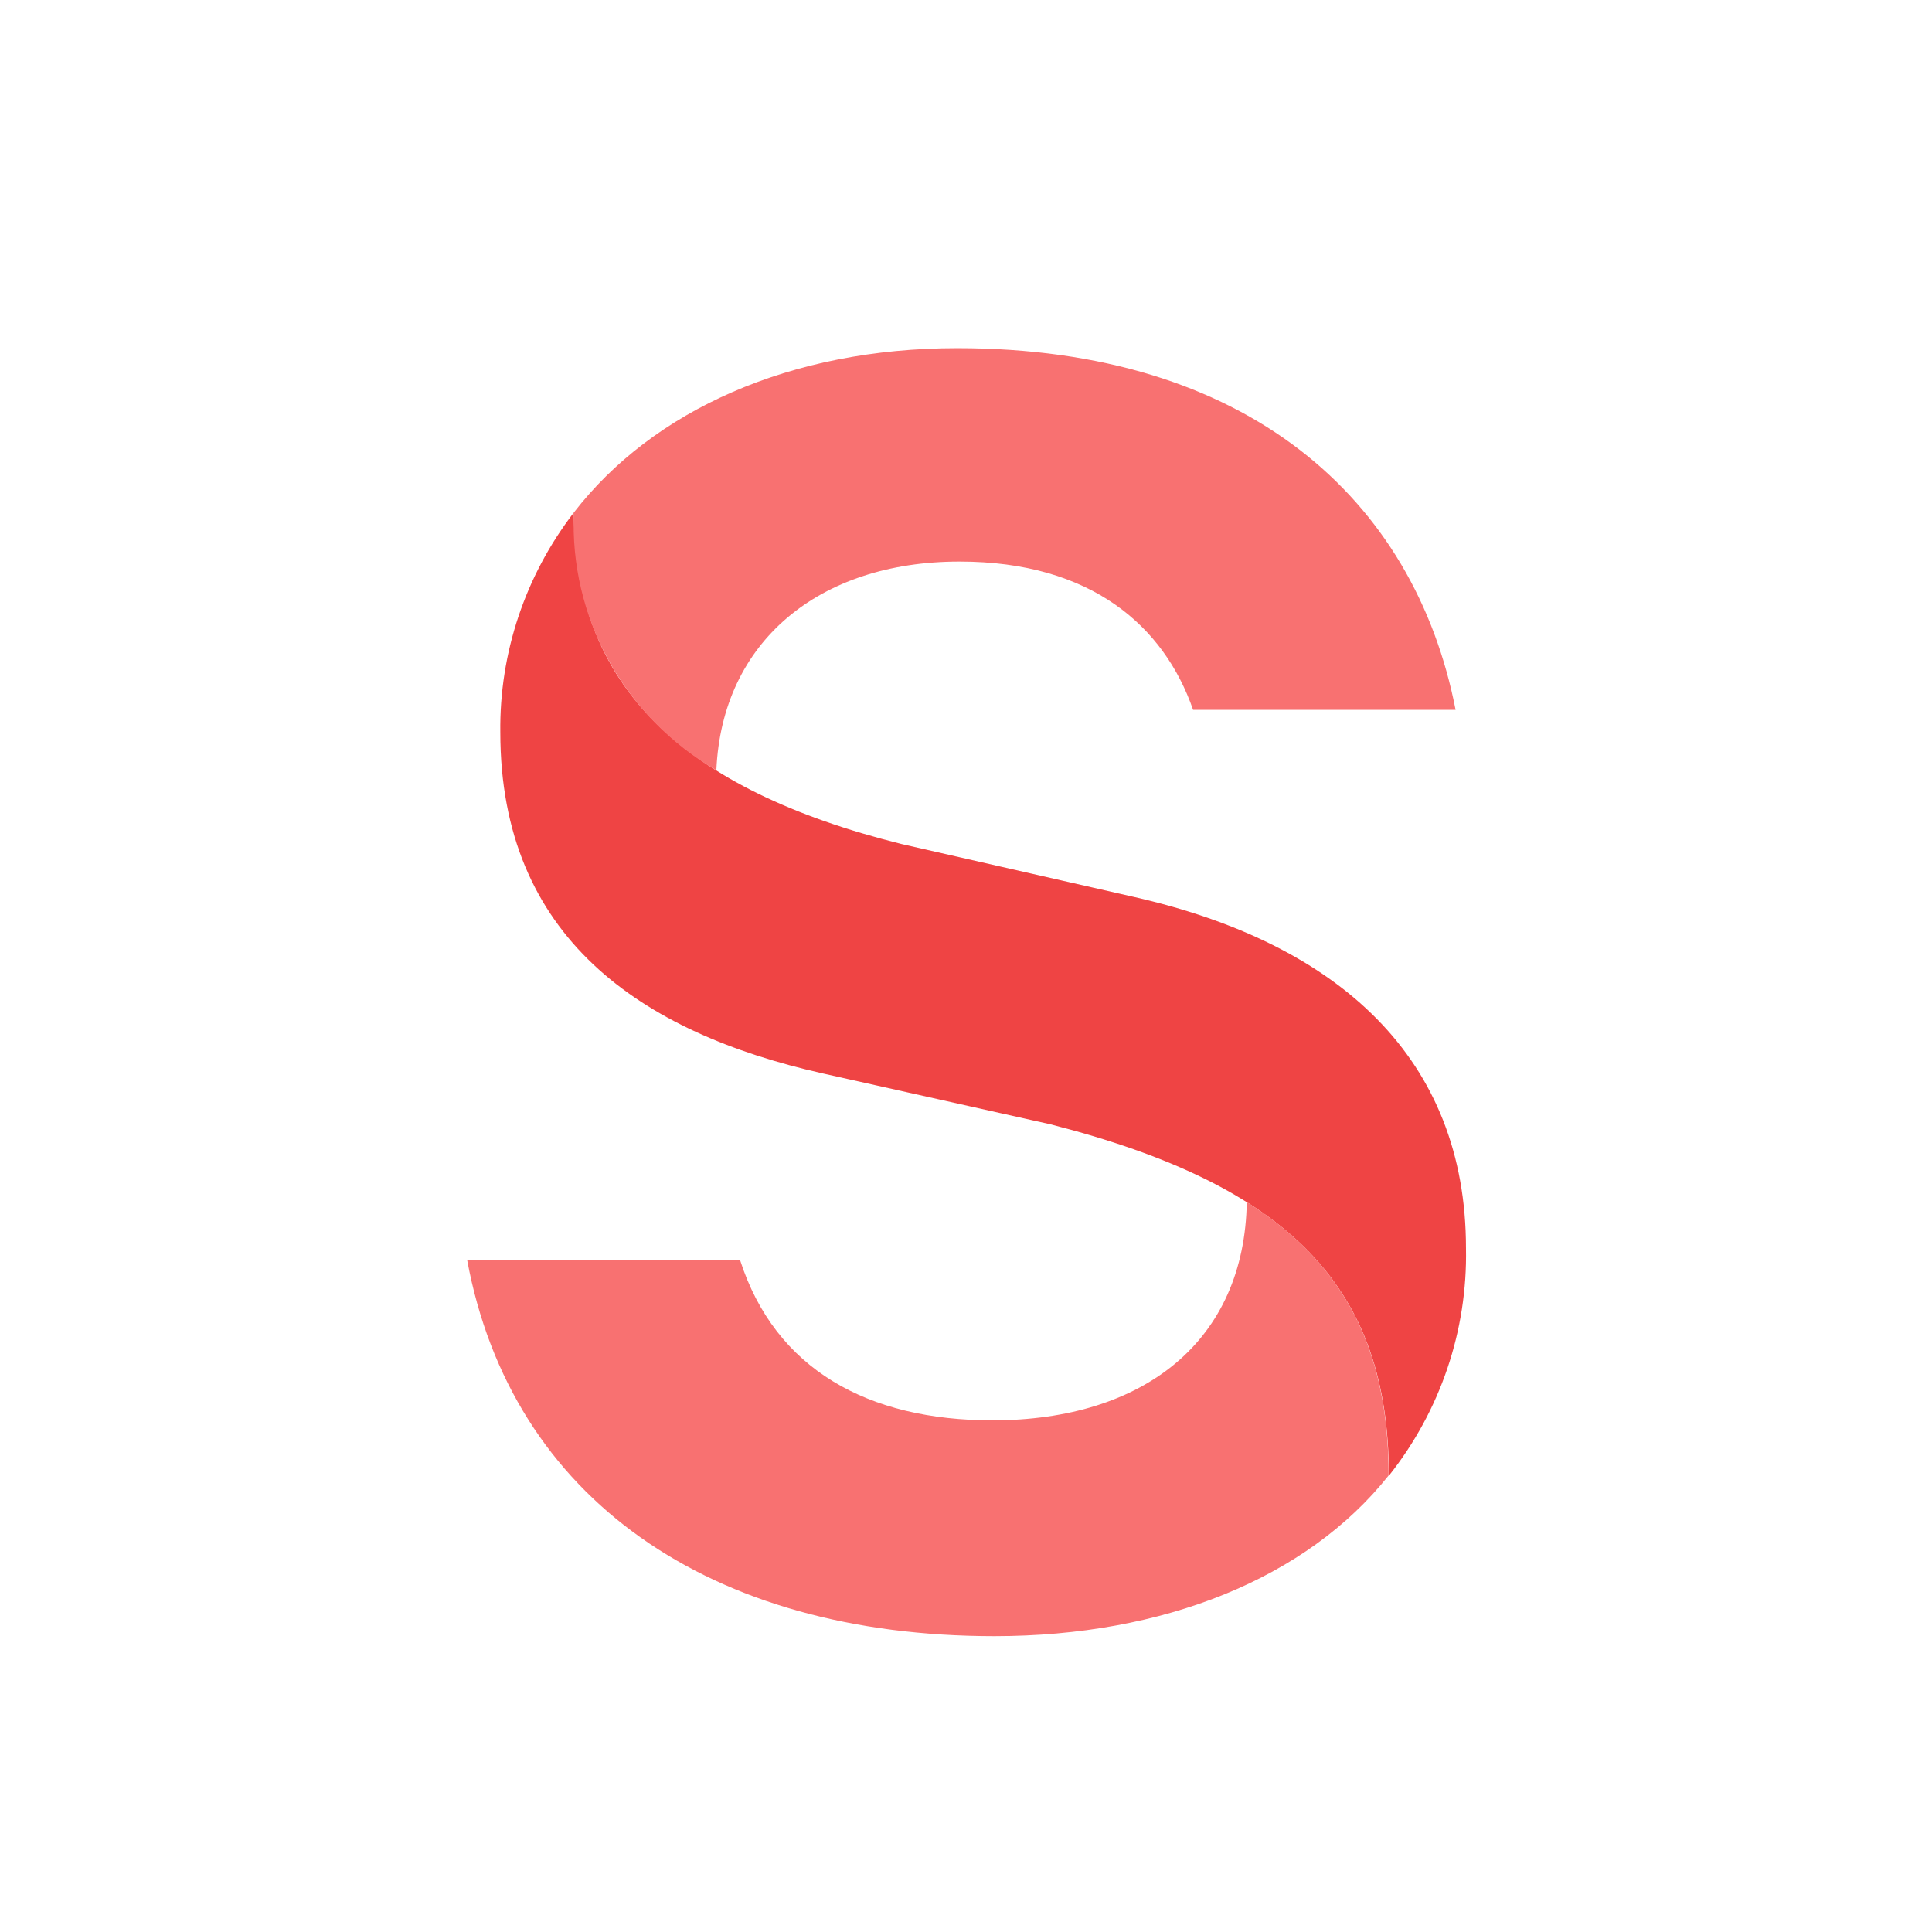
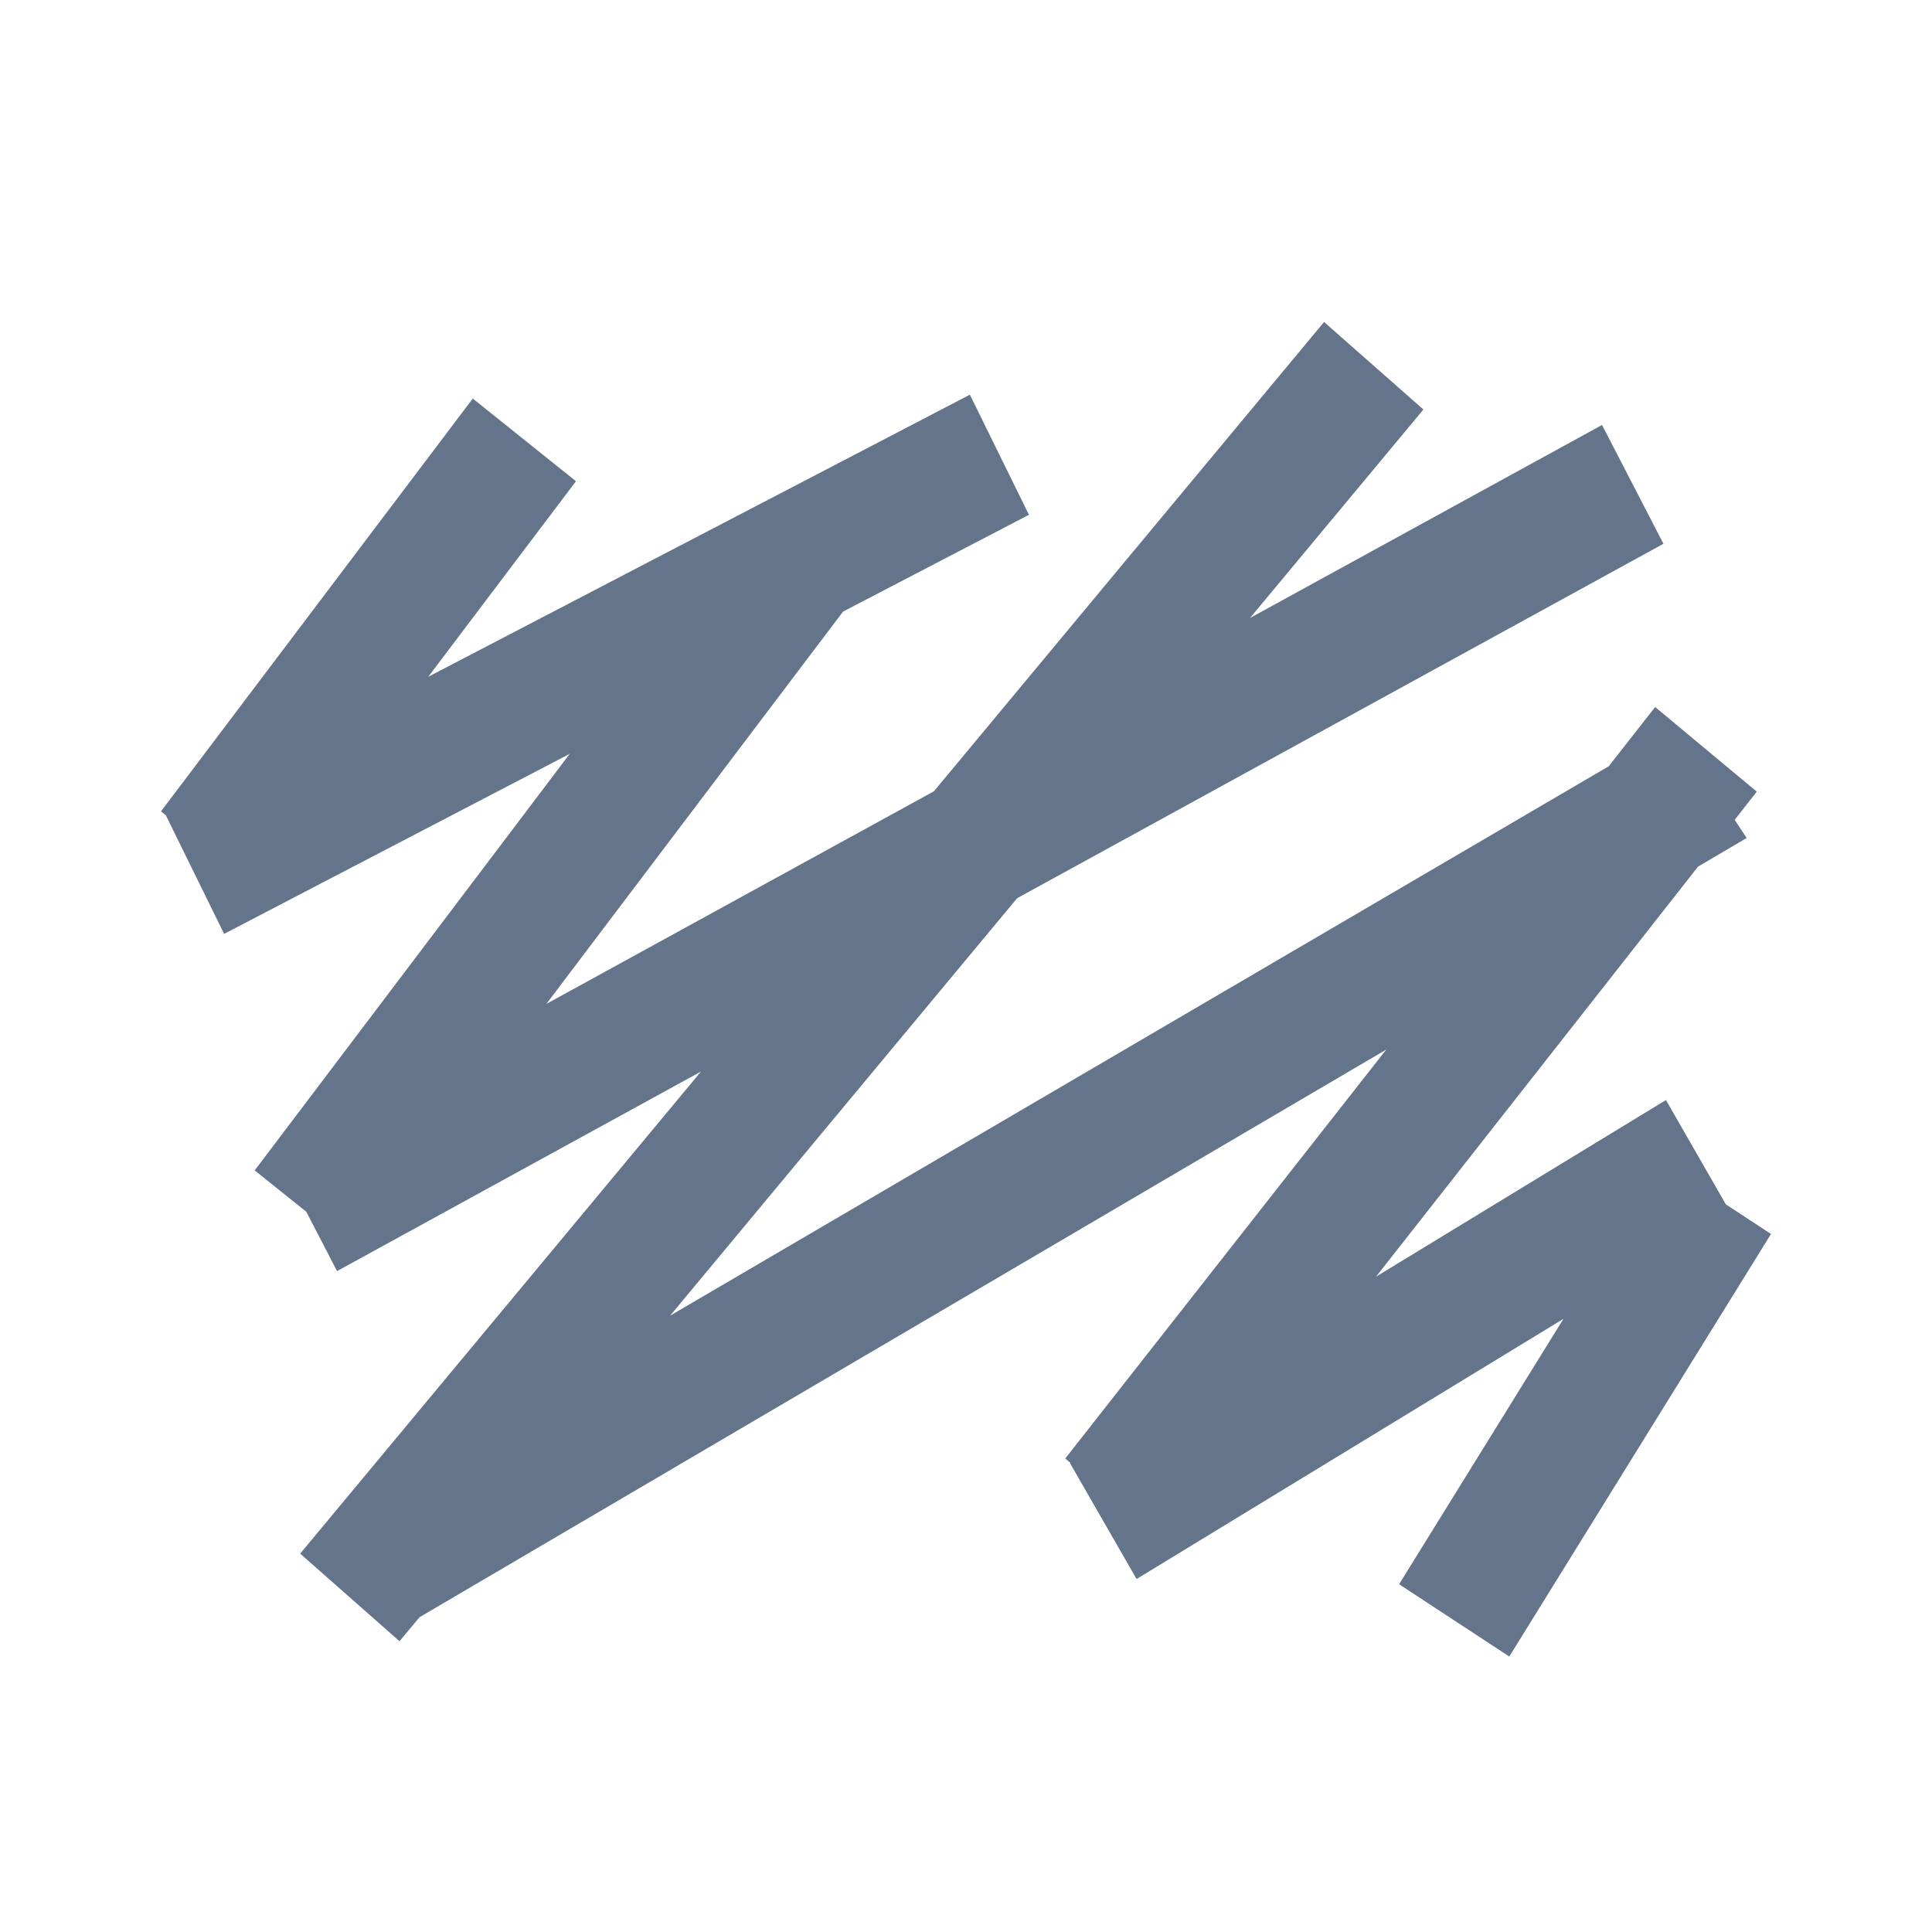
<svg xmlns="http://www.w3.org/2000/svg" width="24" height="24" viewBox="0 0 24 24" fill="none">
-   <path d="M7.129 6.366C7.129 8.524 8.485 9.808 11.2 10.485L14.077 11.14C16.646 11.72 18.211 13.16 18.211 15.506C18.231 16.528 17.893 17.526 17.253 18.332C17.253 15.991 16.02 14.726 13.047 13.966L10.223 13.335C7.961 12.828 6.215 11.644 6.215 9.096C6.203 8.111 6.525 7.151 7.129 6.366Z" fill="#EF4444" />
-   <path d="M15.485 14.931C16.712 15.703 17.25 16.781 17.25 18.329C16.235 19.608 14.45 20.325 12.353 20.325C8.823 20.325 6.352 18.618 5.803 15.652H9.193C9.63 17.013 10.785 17.644 12.328 17.644C14.211 17.644 15.463 16.657 15.488 14.926" fill="#F87171" />
-   <path d="M8.891 9.565C8.331 9.238 7.871 8.768 7.561 8.205C7.251 7.641 7.101 7.006 7.129 6.366C8.109 5.099 9.814 4.325 11.892 4.325C15.488 4.325 17.569 6.191 18.082 8.818H14.821C14.461 7.782 13.561 6.976 11.919 6.976C10.165 6.976 8.968 7.979 8.899 9.565" fill="#F87171" />
+   <path d="M21.439 14.961L20.695 13.665L17.094 15.859L21.094 10.765L21.698 10.41L21.549 10.185L21.823 9.834L20.561 8.783L19.984 9.519L8.324 16.344L12.635 11.158L20.664 6.755L19.901 5.279L15.528 7.677L17.682 5.087L16.448 4L11.601 9.83L6.787 12.471L10.473 7.597L12.782 6.395L12.048 4.903L5.32 8.407L7.155 5.978L5.873 4.951L2 10.079L2.06 10.127L2.784 11.601L7.078 9.364L3.164 14.539L3.805 15.053L4.187 15.79L8.708 13.311L3.729 19.3L4.963 20.388L5.211 20.09L17.221 13.038L13.233 18.118L13.298 18.173L13.292 18.176L14.119 19.615L19.422 16.383L17.38 19.68L18.749 20.578L22 15.329L21.439 14.961Z" fill="#64748B" />
</svg>
